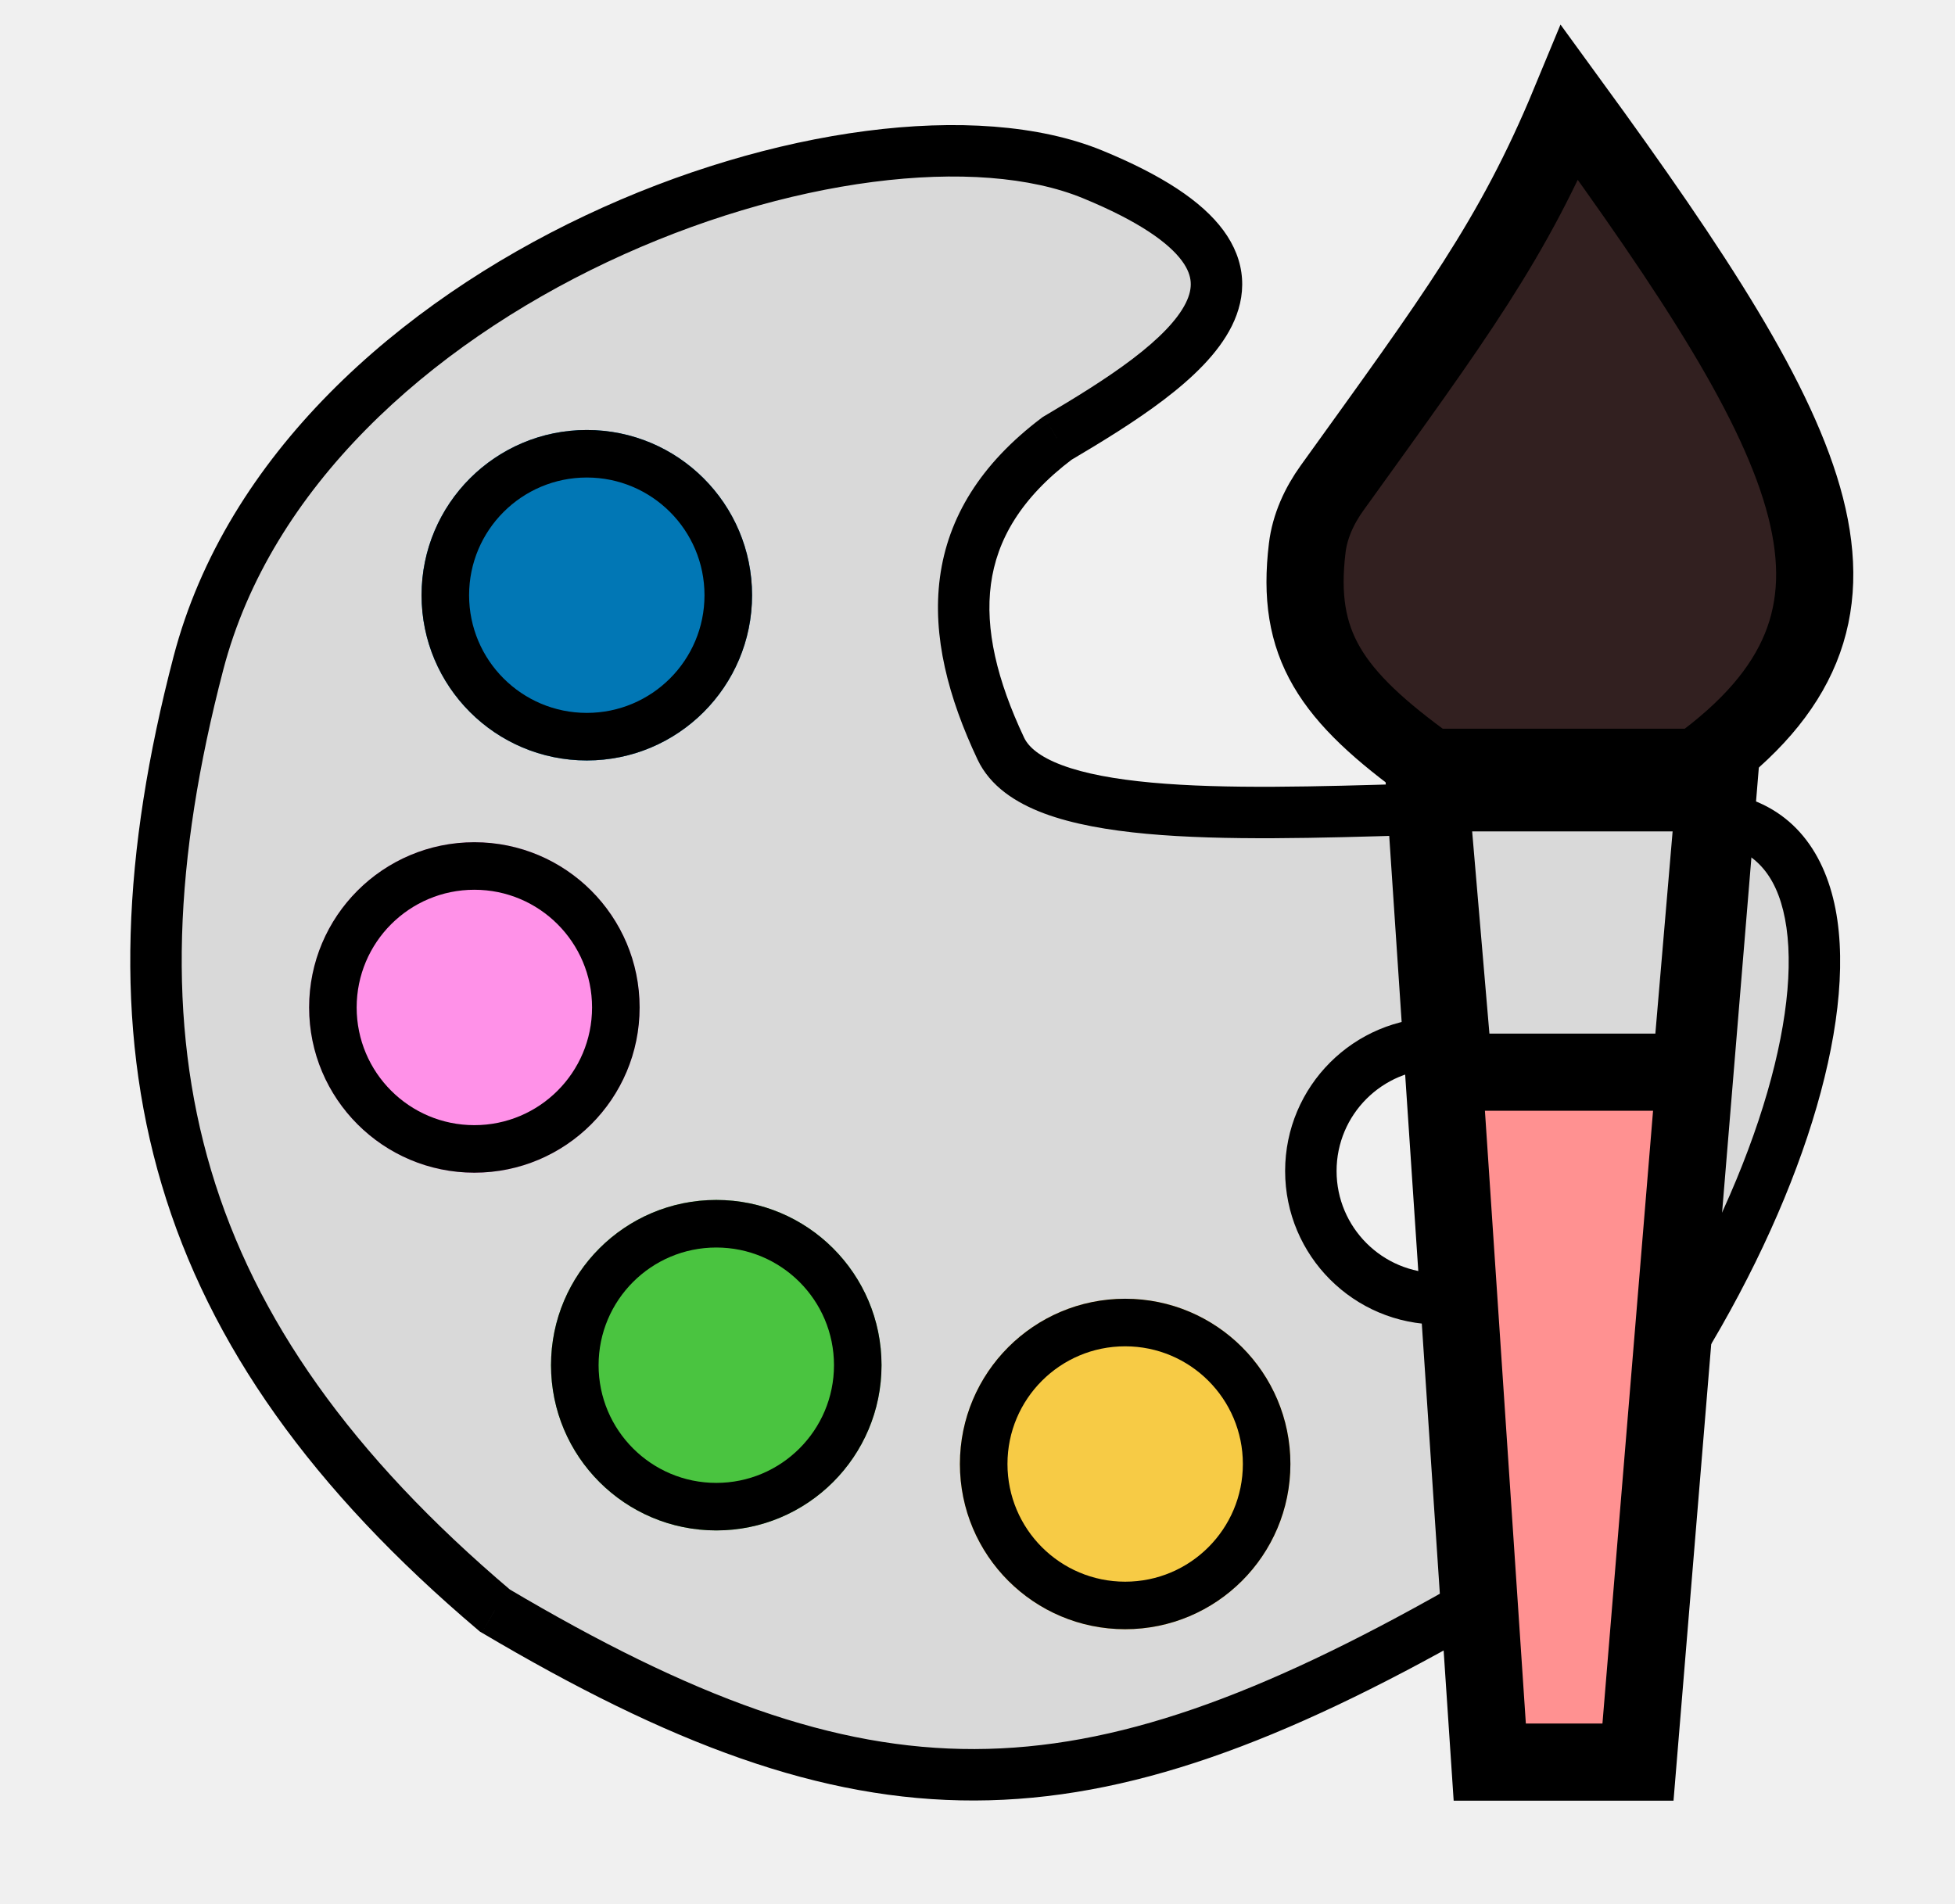
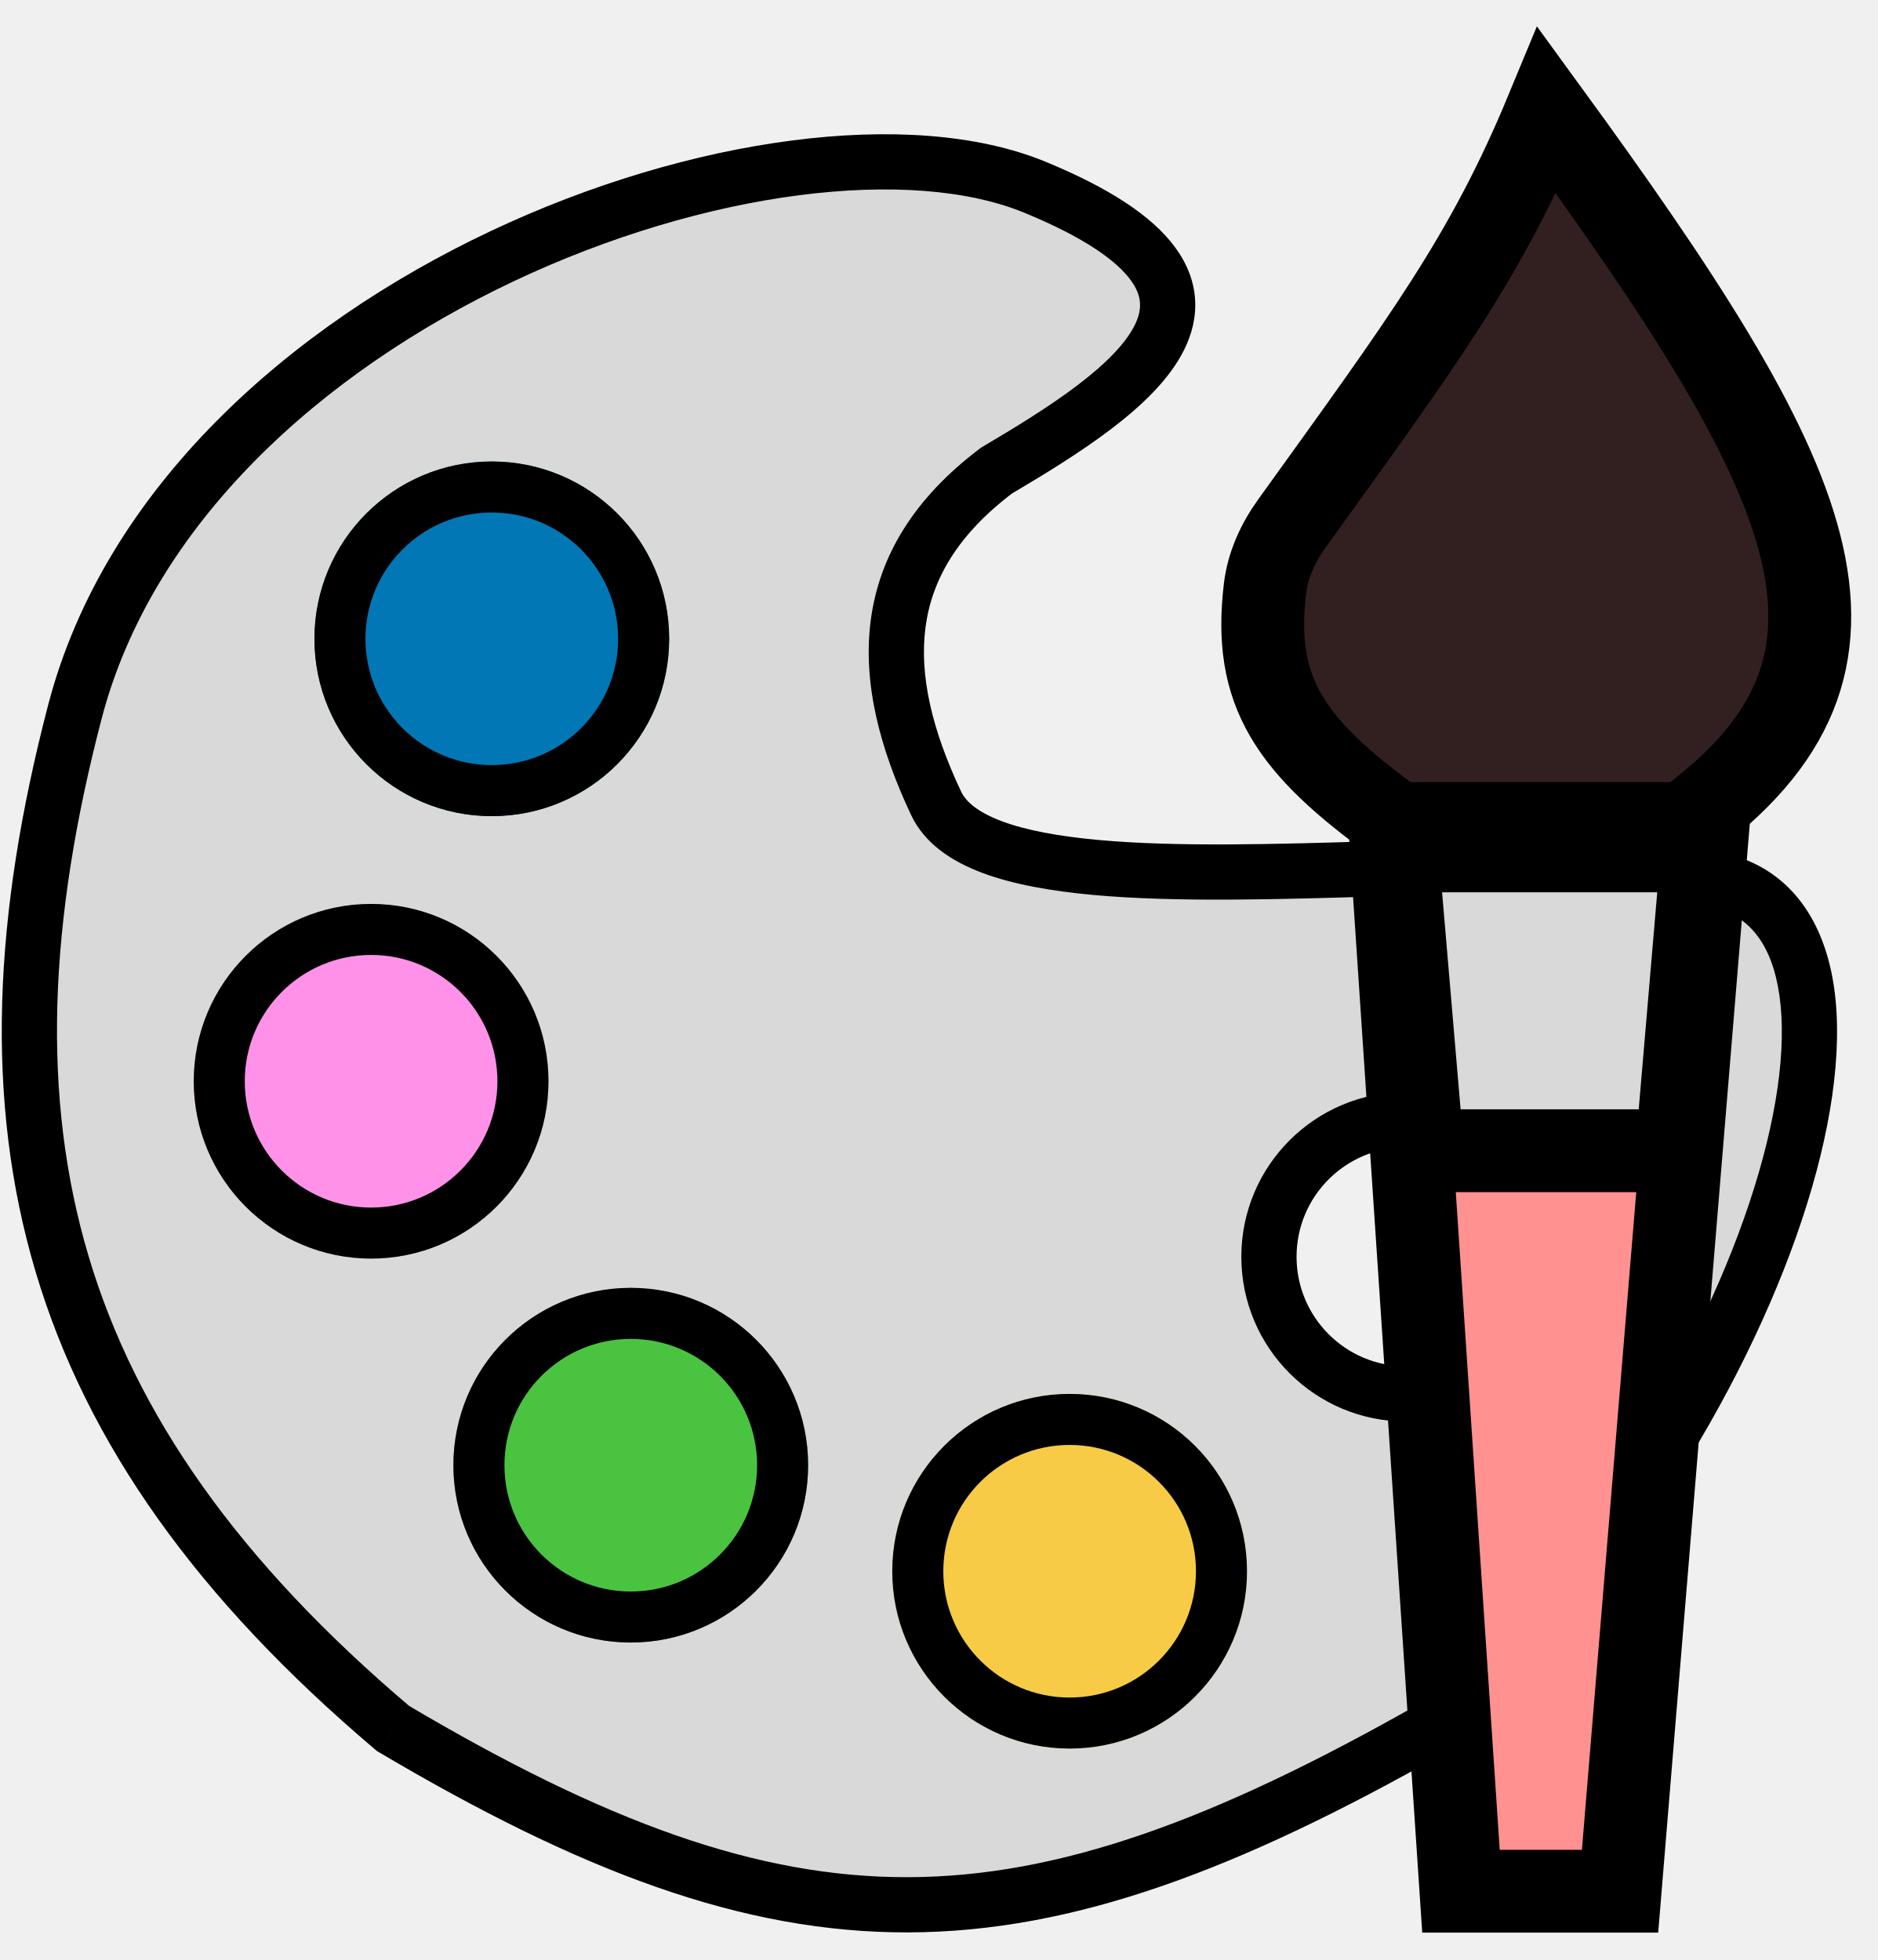
- <svg xmlns="http://www.w3.org/2000/svg" width="76" height="74" viewBox="0 0 76 74" fill="none">
-   <g id="Group 12">
-     <g id="Group 11">
-       <g id="Subtract">
-         <path fill-rule="evenodd" clip-rule="evenodd" d="M42.482 6.782C33.475 3.073 11.619 10.821 7.711 25.79C3.804 40.758 6.541 51.86 19.235 62.613C33.717 71.19 41.956 71.068 56.854 62.613C68.771 51.89 74.683 33.645 67.252 31.883C64.325 31.189 59.646 31.329 54.915 31.471C47.634 31.689 40.23 31.911 38.906 29.101C36.72 24.465 36.697 20.364 41.091 17.047C45.967 14.167 51.489 10.49 42.482 6.782ZM55.927 50.494C58.67 50.494 60.894 48.27 60.894 45.526C60.894 42.783 58.67 40.559 55.927 40.559C53.183 40.559 50.959 42.783 50.959 45.526C50.959 48.27 53.183 50.494 55.927 50.494Z" fill="#D9D9D9" />
-         <path d="M7.711 25.79L6.744 25.537L7.711 25.79ZM42.482 6.782L42.863 5.857V5.857L42.482 6.782ZM19.235 62.613L18.589 63.376L18.653 63.431L18.726 63.474L19.235 62.613ZM56.854 62.613L57.347 63.483L57.442 63.429L57.523 63.357L56.854 62.613ZM67.252 31.883L67.021 32.856L67.252 31.883ZM54.915 31.471L54.945 32.471L54.915 31.471ZM38.906 29.101L38.001 29.528L38.906 29.101ZM41.091 17.047L40.583 16.186L40.534 16.215L40.489 16.249L41.091 17.047ZM8.679 26.042C10.529 18.956 16.675 13.464 23.611 10.186C27.064 8.555 30.662 7.498 33.928 7.074C37.212 6.647 40.072 6.871 42.101 7.707L42.863 5.857C40.389 4.839 37.139 4.64 33.67 5.091C30.182 5.544 26.383 6.664 22.757 8.378C15.537 11.789 8.802 17.654 6.744 25.537L8.679 26.042ZM19.882 61.85C13.639 56.562 9.919 51.252 8.206 45.497C6.492 39.736 6.754 33.415 8.679 26.042L6.744 25.537C4.761 33.132 4.438 39.846 6.289 46.067C8.142 52.293 12.138 57.912 18.589 63.376L19.882 61.85ZM56.36 61.744C48.962 65.942 43.36 67.986 37.886 68C32.418 68.015 26.924 66.005 19.745 61.753L18.726 63.474C26.028 67.798 31.894 70.016 37.891 70C43.882 69.984 49.848 67.739 57.347 63.483L56.36 61.744ZM67.021 32.856C68.351 33.171 69.18 34.194 69.448 36.062C69.721 37.97 69.355 40.581 68.359 43.572C66.374 49.533 62.012 56.627 56.185 61.87L57.523 63.357C63.612 57.877 68.165 50.487 70.257 44.204C71.3 41.072 71.763 38.122 71.428 35.778C71.086 33.394 69.869 31.476 67.483 30.91L67.021 32.856ZM54.945 32.471C57.316 32.399 59.644 32.33 61.744 32.363C63.855 32.397 65.667 32.535 67.021 32.856L67.483 30.91C65.91 30.537 63.92 30.398 61.776 30.363C59.621 30.329 57.245 30.401 54.885 30.471L54.945 32.471ZM38.001 29.528C38.493 30.572 39.49 31.213 40.592 31.625C41.708 32.041 43.086 32.28 44.585 32.418C47.585 32.693 51.324 32.579 54.945 32.471L54.885 30.471C51.224 30.581 47.621 30.688 44.768 30.426C43.341 30.295 42.165 30.077 41.292 29.751C40.405 29.42 39.98 29.036 39.81 28.675L38.001 29.528ZM40.489 16.249C38.119 18.038 36.852 20.116 36.54 22.447C36.234 24.736 36.868 27.125 38.001 29.528L39.81 28.675C38.757 26.442 38.288 24.462 38.522 22.712C38.751 21.003 39.67 19.373 41.694 17.845L40.489 16.249ZM42.101 7.707C44.303 8.613 45.438 9.452 45.946 10.139C46.186 10.464 46.272 10.737 46.288 10.968C46.304 11.203 46.252 11.469 46.097 11.781C45.771 12.438 45.059 13.169 44.027 13.954C43.015 14.723 41.8 15.467 40.583 16.186L41.6 17.908C42.82 17.187 44.124 16.392 45.237 15.546C46.331 14.715 47.351 13.755 47.889 12.669C48.166 12.11 48.328 11.491 48.283 10.832C48.238 10.169 47.988 9.538 47.555 8.951C46.717 7.816 45.164 6.805 42.863 5.857L42.101 7.707ZM59.894 45.526C59.894 47.717 58.118 49.494 55.927 49.494V51.494C59.222 51.494 61.894 48.822 61.894 45.526H59.894ZM55.927 41.559C58.118 41.559 59.894 43.335 59.894 45.526H61.894C61.894 42.231 59.222 39.559 55.927 39.559V41.559ZM51.959 45.526C51.959 43.335 53.736 41.559 55.927 41.559V39.559C52.631 39.559 49.959 42.231 49.959 45.526H51.959ZM55.927 49.494C53.736 49.494 51.959 47.717 51.959 45.526H49.959C49.959 48.822 52.631 51.494 55.927 51.494V49.494Z" fill="black" />
-       </g>
-       <g id="Ellipse 10">
-         <mask id="path-3-inside-1_451_115" fill="white">
-           <ellipse cx="22.812" cy="23.141" rx="6.424" ry="6.424" />
-         </mask>
-         <ellipse cx="22.812" cy="23.141" rx="6.424" ry="6.424" fill="#0177B5" />
-         <path d="M18.236 23.141C18.236 20.613 20.285 18.565 22.812 18.565V40.565C32.435 40.565 40.236 32.764 40.236 23.141H18.236ZM22.812 18.565C25.339 18.565 27.387 20.613 27.387 23.141H5.387C5.387 32.764 13.189 40.565 22.812 40.565V18.565ZM27.387 23.141C27.387 25.668 25.339 27.716 22.812 27.716V5.716C13.189 5.716 5.387 13.517 5.387 23.141H27.387ZM22.812 27.716C20.285 27.716 18.236 25.668 18.236 23.141H40.236C40.236 13.517 32.435 5.716 22.812 5.716V27.716Z" fill="black" mask="url(#path-3-inside-1_451_115)" />
-       </g>
-       <g id="Ellipse 11">
-         <mask id="path-5-inside-2_451_115" fill="white">
-           <ellipse cx="18.441" cy="39.168" rx="6.424" ry="6.424" />
-         </mask>
-         <ellipse cx="18.441" cy="39.168" rx="6.424" ry="6.424" fill="#FF91E8" />
-         <path d="M13.865 39.168C13.865 36.641 15.914 34.592 18.441 34.592V56.592C28.064 56.592 35.865 48.791 35.865 39.168H13.865ZM18.441 34.592C20.968 34.592 23.016 36.641 23.016 39.168H1.016C1.016 48.791 8.817 56.592 18.441 56.592V34.592ZM23.016 39.168C23.016 41.695 20.968 43.744 18.441 43.744V21.744C8.817 21.744 1.016 29.545 1.016 39.168H23.016ZM18.441 43.744C15.914 43.744 13.865 41.695 13.865 39.168H35.865C35.865 29.545 28.064 21.744 18.441 21.744V43.744Z" fill="black" mask="url(#path-5-inside-2_451_115)" />
-       </g>
-       <g id="Ellipse 12">
-         <mask id="path-7-inside-3_451_115" fill="white">
-           <ellipse cx="27.845" cy="53.076" rx="6.424" ry="6.424" />
-         </mask>
-         <ellipse cx="27.845" cy="53.076" rx="6.424" ry="6.424" fill="#4AC440" />
-         <path d="M23.27 53.076C23.27 50.549 25.318 48.501 27.845 48.501V70.501C37.468 70.501 45.27 62.699 45.27 53.076H23.27ZM27.845 48.501C30.372 48.501 32.421 50.549 32.421 53.076H10.421C10.421 62.699 18.222 70.501 27.845 70.501V48.501ZM32.421 53.076C32.421 55.603 30.372 57.652 27.845 57.652V35.652C18.222 35.652 10.421 43.453 10.421 53.076H32.421ZM27.845 57.652C25.318 57.652 23.27 55.603 23.27 53.076H45.27C45.27 43.453 37.468 35.652 27.845 35.652V57.652Z" fill="black" mask="url(#path-7-inside-3_451_115)" />
-       </g>
-       <g id="Ellipse 13">
-         <mask id="path-9-inside-4_451_115" fill="white">
-           <ellipse cx="43.74" cy="56.917" rx="6.424" ry="6.424" />
-         </mask>
-         <ellipse cx="43.74" cy="56.917" rx="6.424" ry="6.424" fill="#F7CB45" />
-         <path d="M39.165 56.917C39.165 54.39 41.213 52.342 43.74 52.342V74.342C53.364 74.342 61.165 66.541 61.165 56.917H39.165ZM43.74 52.342C46.267 52.342 48.316 54.39 48.316 56.917H26.316C26.316 66.541 34.117 74.342 43.74 74.342V52.342ZM48.316 56.917C48.316 59.445 46.267 61.493 43.74 61.493V39.493C34.117 39.493 26.316 47.294 26.316 56.917H48.316ZM43.74 61.493C41.213 61.493 39.165 59.445 39.165 56.917H61.165C61.165 47.294 53.364 39.493 43.74 39.493V61.493Z" fill="black" mask="url(#path-9-inside-4_451_115)" />
-       </g>
-       <path id="Vector 13" d="M51.783 18.973C56.545 12.35 58.822 9.321 61.026 4C70.759 17.364 74.082 23.96 65.994 29.83H55.596C51.709 27.035 50.365 25.06 50.818 21.306C50.92 20.459 51.285 19.666 51.783 18.973Z" fill="#322020" stroke="black" stroke-width="3" stroke-linecap="round" />
-       <path id="Vector 14" d="M57.914 68.508L55.397 30.823H66.788L63.676 68.508H57.914Z" fill="#FF9191" stroke="black" stroke-width="3" stroke-linecap="round" />
-       <path id="Vector 15" d="M56.523 41.685L55.596 30.823H66.656L65.729 41.685H56.523Z" fill="#D9D9D9" stroke="black" stroke-width="3" stroke-linecap="round" />
-     </g>
-   </g>
+ <svg xmlns="http://www.w3.org/2000/svg" width="68" height="71" viewBox="0 0 68 71" fill="none">
+   <path fill-rule="evenodd" clip-rule="evenodd" d="M37.482 6.782C28.475 3.073 6.619 10.821 2.711 25.79C-1.196 40.758 1.541 51.86 14.235 62.613C28.717 71.19 36.956 71.068 51.854 62.613C63.771 51.89 69.683 33.645 62.252 31.883C59.325 31.189 54.646 31.329 49.915 31.471C42.634 31.689 35.23 31.911 33.906 29.101C31.72 24.465 31.697 20.364 36.091 17.047C40.967 14.167 46.489 10.49 37.482 6.782ZM50.927 50.494C53.67 50.494 55.894 48.27 55.894 45.526C55.894 42.783 53.67 40.559 50.927 40.559C48.183 40.559 45.959 42.783 45.959 45.526C45.959 48.27 48.183 50.494 50.927 50.494Z" fill="#D9D9D9" />
+   <path d="M2.711 25.79L1.744 25.537L2.711 25.79ZM37.482 6.782L37.863 5.857V5.857L37.482 6.782ZM14.235 62.613L13.589 63.376L13.653 63.431L13.726 63.474L14.235 62.613ZM51.854 62.613L52.347 63.483L52.442 63.429L52.523 63.357L51.854 62.613ZM62.252 31.883L62.021 32.856L62.252 31.883ZM49.915 31.471L49.945 32.471L49.915 31.471ZM33.906 29.101L33.001 29.528L33.906 29.101ZM36.091 17.047L35.583 16.186L35.534 16.215L35.489 16.249L36.091 17.047ZM3.679 26.042C5.529 18.956 11.675 13.464 18.611 10.186C22.064 8.555 25.662 7.498 28.927 7.074C32.212 6.647 35.072 6.871 37.101 7.707L37.863 5.857C35.389 4.839 32.139 4.64 28.67 5.091C25.182 5.544 21.383 6.664 17.757 8.378C10.537 11.789 3.802 17.654 1.744 25.537L3.679 26.042ZM14.882 61.85C8.639 56.562 4.919 51.252 3.206 45.497C1.492 39.736 1.754 33.415 3.679 26.042L1.744 25.537C-0.239 33.132 -0.562 39.846 1.289 46.067C3.142 52.293 7.138 57.912 13.589 63.376L14.882 61.85ZM51.36 61.744C43.962 65.942 38.36 67.986 32.886 68C27.418 68.015 21.924 66.005 14.745 61.753L13.726 63.474C21.028 67.798 26.894 70.016 32.891 70C38.882 69.984 44.848 67.739 52.347 63.483L51.36 61.744ZM62.021 32.856C63.351 33.171 64.18 34.194 64.448 36.062C64.721 37.97 64.355 40.581 63.359 43.572C61.374 49.533 57.012 56.627 51.185 61.87L52.523 63.357C58.612 57.877 63.165 50.487 65.257 44.204C66.3 41.072 66.763 38.122 66.428 35.778C66.086 33.394 64.869 31.476 62.483 30.91L62.021 32.856ZM49.945 32.471C52.316 32.399 54.644 32.33 56.744 32.363C58.855 32.397 60.667 32.535 62.021 32.856L62.483 30.91C60.91 30.537 58.92 30.398 56.776 30.363C54.621 30.329 52.245 30.401 49.885 30.471L49.945 32.471ZM33.001 29.528C33.493 30.572 34.49 31.213 35.592 31.625C36.708 32.041 38.086 32.28 39.585 32.418C42.585 32.693 46.324 32.579 49.945 32.471L49.885 30.471C46.224 30.581 42.621 30.688 39.768 30.426C38.341 30.295 37.165 30.077 36.292 29.751C35.405 29.42 34.98 29.036 34.81 28.675L33.001 29.528ZM35.489 16.249C33.119 18.038 31.852 20.116 31.54 22.447C31.234 24.736 31.868 27.125 33.001 29.528L34.81 28.675C33.757 26.442 33.288 24.462 33.522 22.712C33.751 21.003 34.67 19.373 36.694 17.845L35.489 16.249ZM37.101 7.707C39.303 8.613 40.438 9.452 40.946 10.139C41.186 10.464 41.272 10.737 41.288 10.968C41.304 11.203 41.252 11.469 41.097 11.781C40.771 12.438 40.059 13.169 39.027 13.954C38.015 14.723 36.8 15.467 35.583 16.186L36.6 17.908C37.82 17.187 39.124 16.392 40.237 15.546C41.331 14.715 42.351 13.755 42.889 12.669C43.166 12.11 43.328 11.491 43.283 10.832C43.238 10.169 42.988 9.538 42.555 8.951C41.717 7.816 40.164 6.805 37.863 5.857L37.101 7.707ZM54.894 45.526C54.894 47.717 53.118 49.494 50.927 49.494V51.494C54.222 51.494 56.894 48.822 56.894 45.526H54.894ZM50.927 41.559C53.118 41.559 54.894 43.335 54.894 45.526H56.894C56.894 42.231 54.222 39.559 50.927 39.559V41.559ZM46.959 45.526C46.959 43.335 48.736 41.559 50.927 41.559V39.559C47.631 39.559 44.959 42.231 44.959 45.526H46.959ZM50.927 49.494C48.736 49.494 46.959 47.717 46.959 45.526H44.959C44.959 48.822 47.631 51.494 50.927 51.494V49.494Z" fill="black" />
+   <mask id="path-3-inside-1_451_117" fill="white">
+     <ellipse cx="17.812" cy="23.141" rx="6.424" ry="6.424" />
+   </mask>
+   <ellipse cx="17.812" cy="23.141" rx="6.424" ry="6.424" fill="#0177B5" />
+   <path d="M13.236 23.141C13.236 20.613 15.285 18.565 17.812 18.565V40.565C27.435 40.565 35.236 32.764 35.236 23.141H13.236ZM17.812 18.565C20.339 18.565 22.387 20.613 22.387 23.141H0.387C0.387 32.764 8.189 40.565 17.812 40.565V18.565ZM22.387 23.141C22.387 25.668 20.339 27.716 17.812 27.716V5.716C8.189 5.716 0.387 13.517 0.387 23.141H22.387ZM17.812 27.716C15.285 27.716 13.236 25.668 13.236 23.141H35.236C35.236 13.517 27.435 5.716 17.812 5.716V27.716Z" fill="black" mask="url(#path-3-inside-1_451_117)" />
+   <mask id="path-5-inside-2_451_117" fill="white">
+     <ellipse cx="13.441" cy="39.168" rx="6.424" ry="6.424" />
+   </mask>
+   <ellipse cx="13.441" cy="39.168" rx="6.424" ry="6.424" fill="#FF91E8" />
+   <path d="M8.865 39.168C8.865 36.641 10.914 34.592 13.441 34.592V56.592C23.064 56.592 30.865 48.791 30.865 39.168H8.865ZM13.441 34.592C15.968 34.592 18.016 36.641 18.016 39.168H-3.984C-3.984 48.791 3.817 56.592 13.441 56.592V34.592ZM18.016 39.168C18.016 41.695 15.968 43.744 13.441 43.744V21.744C3.817 21.744 -3.984 29.545 -3.984 39.168H18.016ZM13.441 43.744C10.914 43.744 8.865 41.695 8.865 39.168H30.865C30.865 29.545 23.064 21.744 13.441 21.744V43.744Z" fill="black" mask="url(#path-5-inside-2_451_117)" />
+   <mask id="path-7-inside-3_451_117" fill="white">
+     <ellipse cx="22.845" cy="53.076" rx="6.424" ry="6.424" />
+   </mask>
+   <ellipse cx="22.845" cy="53.076" rx="6.424" ry="6.424" fill="#4AC440" />
+   <path d="M18.27 53.076C18.27 50.549 20.318 48.501 22.845 48.501V70.501C32.468 70.501 40.27 62.699 40.27 53.076H18.27ZM22.845 48.501C25.372 48.501 27.421 50.549 27.421 53.076H5.421C5.421 62.699 13.222 70.501 22.845 70.501V48.501ZM27.421 53.076C27.421 55.603 25.372 57.652 22.845 57.652V35.652C13.222 35.652 5.421 43.453 5.421 53.076H27.421ZM22.845 57.652C20.318 57.652 18.27 55.603 18.27 53.076H40.27C40.27 43.453 32.468 35.652 22.845 35.652V57.652Z" fill="black" mask="url(#path-7-inside-3_451_117)" />
+   <mask id="path-9-inside-4_451_117" fill="white">
+     <ellipse cx="38.74" cy="56.917" rx="6.424" ry="6.424" />
+   </mask>
+   <ellipse cx="38.74" cy="56.917" rx="6.424" ry="6.424" fill="#F7CB45" />
+   <path d="M34.165 56.917C34.165 54.39 36.213 52.342 38.74 52.342V74.342C48.364 74.342 56.165 66.541 56.165 56.917H34.165ZM38.74 52.342C41.267 52.342 43.316 54.39 43.316 56.917H21.316C21.316 66.541 29.117 74.342 38.74 74.342V52.342ZM43.316 56.917C43.316 59.445 41.267 61.493 38.74 61.493V39.493C29.117 39.493 21.316 47.294 21.316 56.917H43.316ZM38.74 61.493C36.213 61.493 34.165 59.445 34.165 56.917H56.165C56.165 47.294 48.364 39.493 38.74 39.493V61.493Z" fill="black" mask="url(#path-9-inside-4_451_117)" />
+   <path d="M46.783 18.973C51.545 12.35 53.822 9.321 56.026 4C65.759 17.364 69.082 23.96 60.994 29.83H50.596C46.709 27.035 45.365 25.06 45.818 21.306C45.92 20.459 46.285 19.666 46.783 18.973Z" fill="#322020" stroke="black" stroke-width="3" stroke-linecap="round" />
+   <path d="M52.914 68.508L50.397 30.823H61.788L58.676 68.508H52.914Z" fill="#FF9191" stroke="black" stroke-width="3" stroke-linecap="round" />
+   <path d="M51.523 41.685L50.596 30.823H61.656L60.729 41.685H51.523Z" fill="#D9D9D9" stroke="black" stroke-width="3" stroke-linecap="round" />
</svg>
